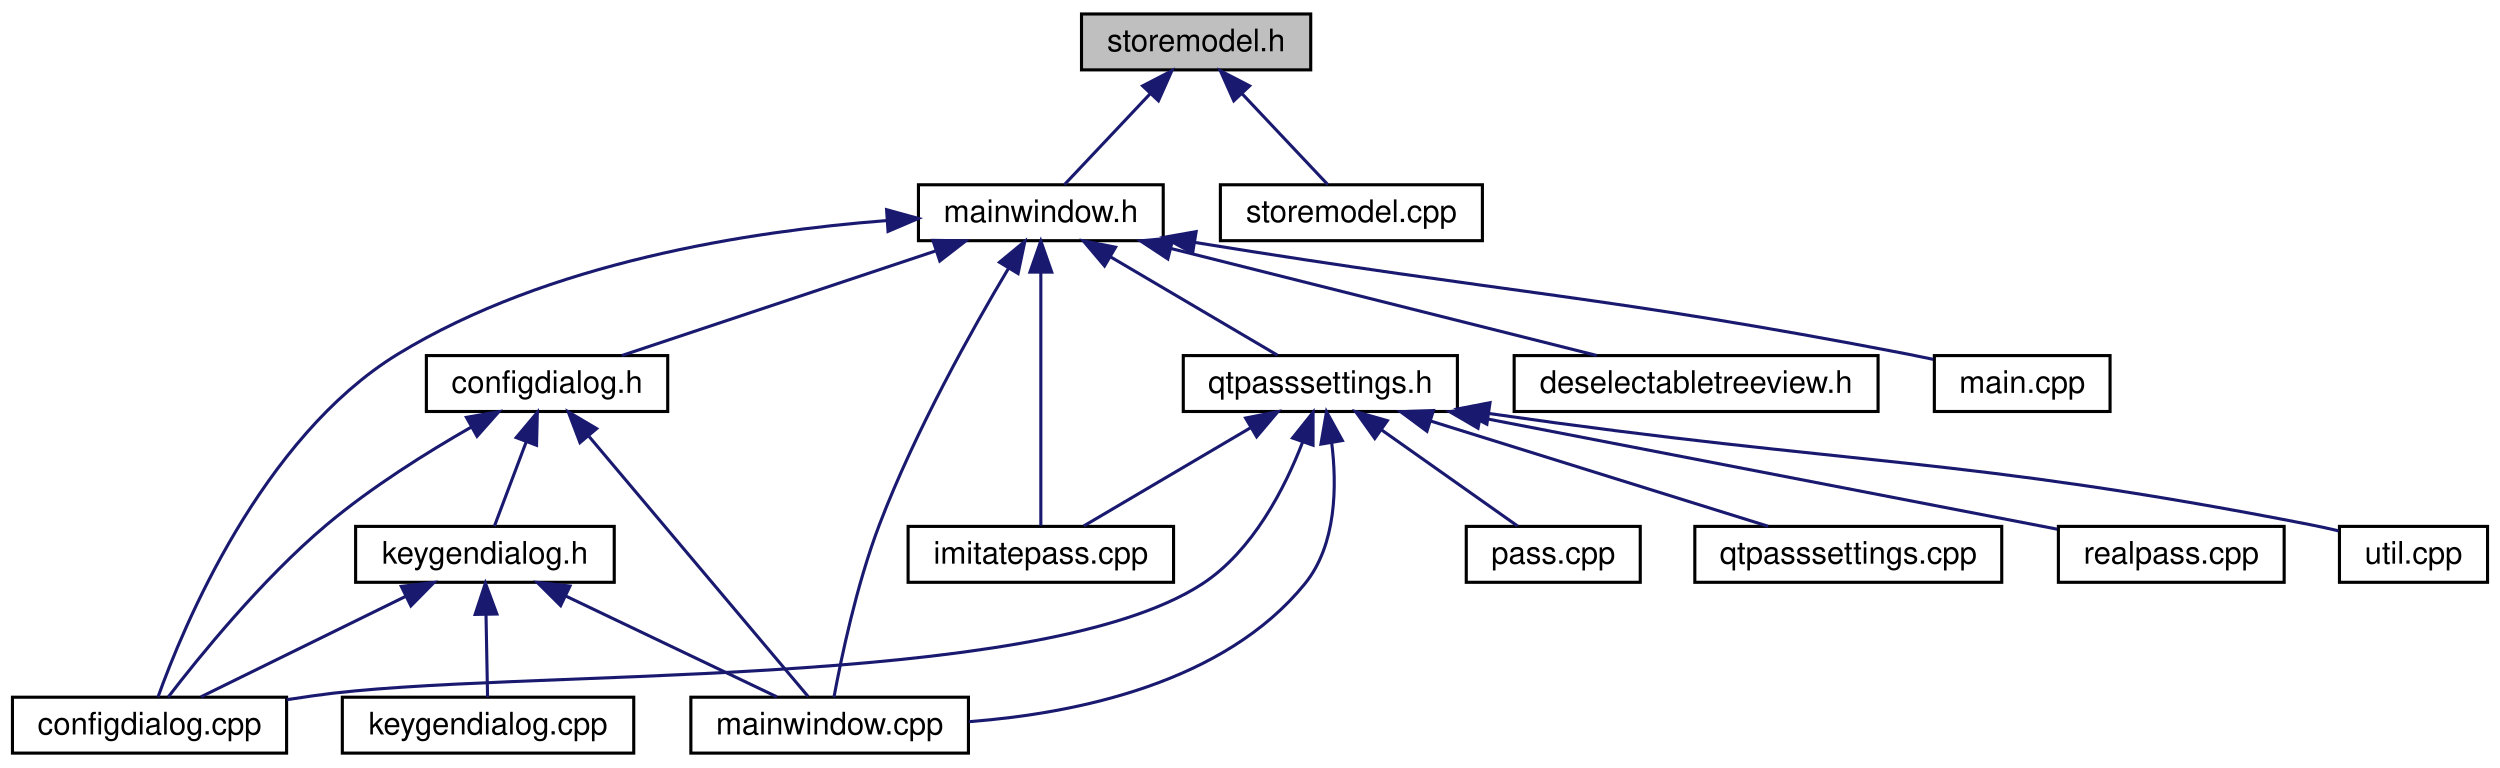
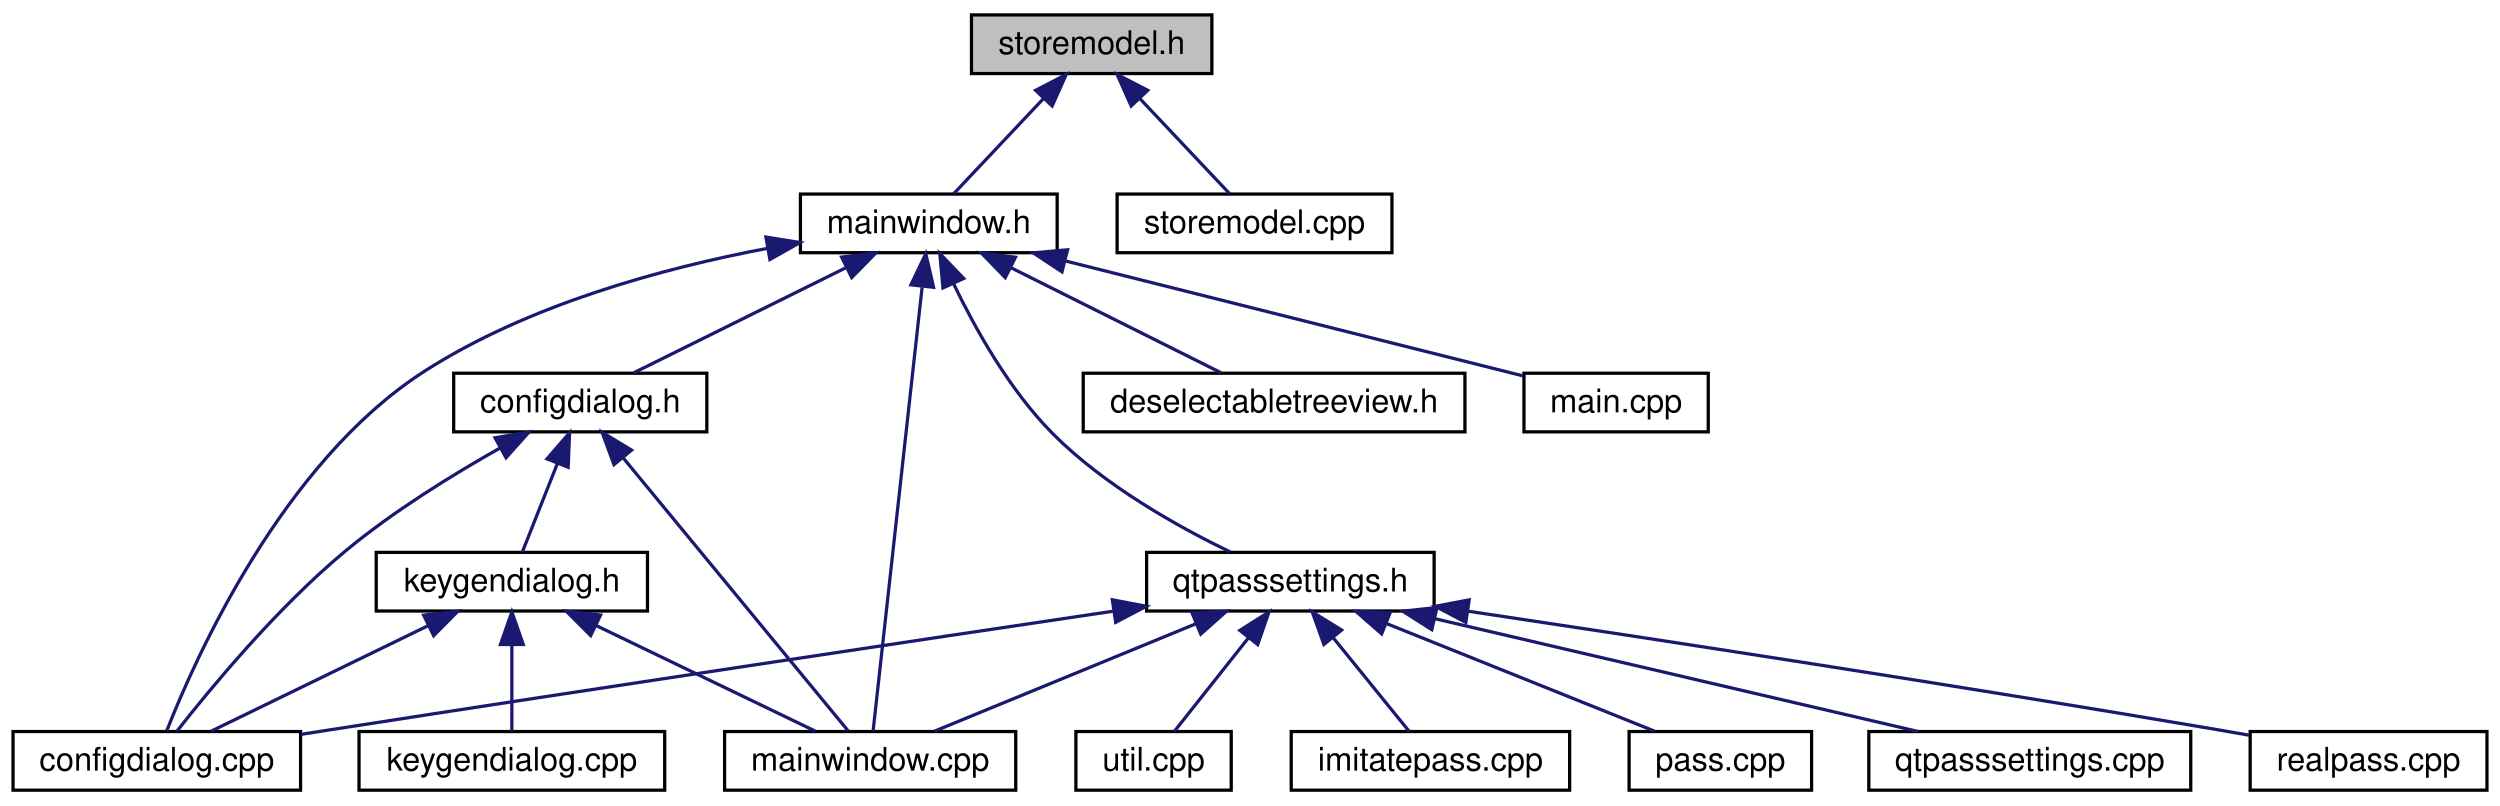
- <svg xmlns="http://www.w3.org/2000/svg" xmlns:xlink="http://www.w3.org/1999/xlink" width="805pt" height="247pt" viewBox="0.00 0.00 804.98 247.00">
+ <svg xmlns="http://www.w3.org/2000/svg" xmlns:xlink="http://www.w3.org/1999/xlink" width="767pt" height="247pt" viewBox="0.00 0.00 767.49 247.00">
  <g id="graph0" class="graph" transform="scale(1 1) rotate(0) translate(4 243)">
    <g id="node1" class="node">
-       <polygon fill="#bfbfbf" stroke="black" points="344.234,-220.5 344.234,-238.5 418.042,-238.5 418.042,-220.5 344.234,-220.5" />
-       <text text-anchor="middle" x="381.138" y="-226.5" font-family="Helvetica,sans-Serif" font-size="10.00">storemodel.h</text>
+       <polygon fill="#bfbfbf" stroke="black" points="294.234,-220.5 294.234,-238.5 368.042,-238.5 368.042,-220.5 294.234,-220.5" />
+       <text text-anchor="middle" x="331.138" y="-226.5" font-family="Helvetica,sans-Serif" font-size="10.00">storemodel.h</text>
    </g>
    <g id="node2" class="node">
      <g id="a_node2">
        <a xlink:href="mainwindow_8h.html" target="_top" xlink:title="mainwindow.h">
-           <polygon fill="none" stroke="black" points="291.729,-165.5 291.729,-183.5 370.546,-183.5 370.546,-165.5 291.729,-165.5" />
-           <text text-anchor="middle" x="331.138" y="-171.5" font-family="Helvetica,sans-Serif" font-size="10.00">mainwindow.h</text>
+           <polygon fill="none" stroke="black" points="241.729,-165.5 241.729,-183.5 320.546,-183.5 320.546,-165.5 241.729,-165.5" />
+           <text text-anchor="middle" x="281.138" y="-171.5" font-family="Helvetica,sans-Serif" font-size="10.00">mainwindow.h</text>
        </a>
      </g>
    </g>
    <g id="edge1" class="edge">
-       <path fill="none" stroke="midnightblue" d="M366.347,-212.822C357.275,-203.205 346.036,-191.292 338.732,-183.55" />
-       <polygon fill="midnightblue" stroke="midnightblue" points="363.917,-215.347 373.325,-220.219 369.009,-210.543 363.917,-215.347" />
+       <path fill="none" stroke="midnightblue" d="M316.347,-212.822C307.275,-203.205 296.036,-191.292 288.732,-183.55" />
+       <polygon fill="midnightblue" stroke="midnightblue" points="313.917,-215.347 323.325,-220.219 319.009,-210.543 313.917,-215.347" />
    </g>
    <g id="node16" class="node">
      <g id="a_node16">
        <a xlink:href="storemodel_8cpp.html" target="_top" xlink:title="storemodel.cpp">
-           <polygon fill="none" stroke="black" points="388.953,-165.5 388.953,-183.5 473.322,-183.5 473.322,-165.5 388.953,-165.5" />
-           <text text-anchor="middle" x="431.138" y="-171.5" font-family="Helvetica,sans-Serif" font-size="10.00">storemodel.cpp</text>
-         </a>
-       </g>
-     </g>
-     <g id="edge22" class="edge">
-       <path fill="none" stroke="midnightblue" d="M395.928,-212.822C405.001,-203.205 416.24,-191.292 423.544,-183.55" />
-       <polygon fill="midnightblue" stroke="midnightblue" points="393.267,-210.543 388.95,-220.219 398.358,-215.347 393.267,-210.543" />
+           <polygon fill="none" stroke="black" points="338.953,-165.5 338.953,-183.5 423.322,-183.5 423.322,-165.5 338.953,-165.5" />
+           <text text-anchor="middle" x="381.138" y="-171.5" font-family="Helvetica,sans-Serif" font-size="10.00">storemodel.cpp</text>
+         </a>
+       </g>
+     </g>
+     <g id="edge21" class="edge">
+       <path fill="none" stroke="midnightblue" d="M345.928,-212.822C355.001,-203.205 366.24,-191.292 373.544,-183.55" />
+       <polygon fill="midnightblue" stroke="midnightblue" points="343.267,-210.543 338.95,-220.219 348.358,-215.347 343.267,-210.543" />
    </g>
    <g id="node3" class="node">
      <g id="a_node3">
        <a xlink:href="configdialog_8h.html" target="_top" xlink:title="configdialog.h">
-           <polygon fill="none" stroke="black" points="133.281,-110.5 133.281,-128.5 210.995,-128.5 210.995,-110.5 133.281,-110.5" />
-           <text text-anchor="middle" x="172.138" y="-116.5" font-family="Helvetica,sans-Serif" font-size="10.00">configdialog.h</text>
+           <polygon fill="none" stroke="black" points="135.281,-110.5 135.281,-128.5 212.995,-128.5 212.995,-110.5 135.281,-110.5" />
+           <text text-anchor="middle" x="174.138" y="-116.5" font-family="Helvetica,sans-Serif" font-size="10.00">configdialog.h</text>
        </a>
      </g>
    </g>
    <g id="edge2" class="edge">
-       <path fill="none" stroke="midnightblue" d="M297.256,-162.206C266.912,-152.091 223.166,-137.51 196.253,-128.538" />
-       <polygon fill="midnightblue" stroke="midnightblue" points="296.395,-165.608 306.989,-165.45 298.609,-158.968 296.395,-165.608" />
+       <path fill="none" stroke="midnightblue" d="M255.653,-160.877C235.473,-150.881 207.885,-137.216 190.542,-128.625" />
+       <polygon fill="midnightblue" stroke="midnightblue" points="254.372,-164.148 264.887,-165.45 257.479,-157.875 254.372,-164.148" />
    </g>
    <g id="node4" class="node">
      <g id="a_node4">
        <a xlink:href="configdialog_8cpp.html" target="_top" xlink:title="configdialog.cpp">
          <polygon fill="none" stroke="black" points="0,-0.5 0,-18.5 88.275,-18.5 88.275,-0.5 0,-0.5" />
          <text text-anchor="middle" x="44.138" y="-6.5" font-family="Helvetica,sans-Serif" font-size="10.00">configdialog.cpp</text>
        </a>
      </g>
    </g>
    <g id="edge9" class="edge">
-       <path fill="none" stroke="midnightblue" d="M281.47,-171.97C237.27,-168.578 172.344,-158.45 124.138,-129 80.079,-102.083 54.803,-40.678 46.874,-18.597" />
-       <polygon fill="midnightblue" stroke="midnightblue" points="281.467,-175.478 291.681,-172.662 281.941,-168.494 281.467,-175.478" />
+       <path fill="none" stroke="midnightblue" d="M231.543,-166.825C199.506,-160.763 158.008,-149.501 126.138,-129 82.583,-100.983 55.851,-40.797 47.213,-18.783" />
+       <polygon fill="midnightblue" stroke="midnightblue" points="231.128,-170.306 241.587,-168.615 232.357,-163.415 231.128,-170.306" />
    </g>
    <g id="node7" class="node">
      <g id="a_node7">
        <a xlink:href="mainwindow_8cpp.html" target="_top" xlink:title="mainwindow.cpp">
          <polygon fill="none" stroke="black" points="218.448,-0.5 218.448,-18.5 307.827,-18.5 307.827,-0.5 218.448,-0.5" />
          <text text-anchor="middle" x="263.138" y="-6.5" font-family="Helvetica,sans-Serif" font-size="10.00">mainwindow.cpp</text>
        </a>
      </g>
    </g>
-     <g id="edge21" class="edge">
-       <path fill="none" stroke="midnightblue" d="M320.66,-156.483C309.118,-137.116 290.667,-104.243 279.138,-74 271.767,-54.666 266.79,-30.727 264.528,-18.504" />
-       <polygon fill="midnightblue" stroke="midnightblue" points="317.821,-158.551 325.993,-165.293 323.809,-154.926 317.821,-158.551" />
+     <g id="edge20" class="edge">
+       <path fill="none" stroke="midnightblue" d="M279.077,-154.841C275.159,-119.362 266.781,-43.492 264.032,-18.597" />
+       <polygon fill="midnightblue" stroke="midnightblue" points="275.644,-155.637 280.22,-165.193 282.601,-154.869 275.644,-155.637" />
    </g>
    <g id="node8" class="node">
      <g id="a_node8">
        <a xlink:href="qtpasssettings_8h.html" target="_top" xlink:title="qtpasssettings.h">
-           <polygon fill="none" stroke="black" points="377.005,-110.5 377.005,-128.5 465.271,-128.5 465.271,-110.5 377.005,-110.5" />
-           <text text-anchor="middle" x="421.138" y="-116.5" font-family="Helvetica,sans-Serif" font-size="10.00">qtpasssettings.h</text>
+           <polygon fill="none" stroke="black" points="348.005,-55.5 348.005,-73.5 436.271,-73.5 436.271,-55.5 348.005,-55.5" />
+           <text text-anchor="middle" x="392.138" y="-61.5" font-family="Helvetica,sans-Serif" font-size="10.00">qtpasssettings.h</text>
        </a>
      </g>
    </g>
    <g id="edge10" class="edge">
-       <path fill="none" stroke="midnightblue" d="M353.506,-160.328C370.389,-150.386 393.017,-137.06 407.34,-128.625" />
-       <polygon fill="midnightblue" stroke="midnightblue" points="351.648,-157.36 344.807,-165.45 355.2,-163.392 351.648,-157.36" />
-     </g>
-     <g id="node9" class="node">
-       <g id="a_node9">
-         <a xlink:href="imitatepass_8cpp.html" target="_top" xlink:title="imitatepass.cpp">
-           <polygon fill="none" stroke="black" points="288.399,-55.5 288.399,-73.5 373.876,-73.5 373.876,-55.5 288.399,-55.5" />
-           <text text-anchor="middle" x="331.138" y="-61.5" font-family="Helvetica,sans-Serif" font-size="10.00">imitatepass.cpp</text>
-         </a>
-       </g>
-     </g>
-     <g id="edge19" class="edge">
-       <path fill="none" stroke="midnightblue" d="M331.138,-155.243C331.138,-131.493 331.138,-90.997 331.138,-73.712" />
-       <polygon fill="midnightblue" stroke="midnightblue" points="327.638,-155.382 331.138,-165.382 334.638,-155.382 327.638,-155.382" />
+       <path fill="none" stroke="midnightblue" d="M288.755,-155.955C295.337,-142.259 305.872,-123.375 319.138,-110 335.025,-93.982 357.782,-81.297 373.649,-73.635" />
+       <polygon fill="midnightblue" stroke="midnightblue" points="285.486,-154.689 284.514,-165.239 291.853,-157.598 285.486,-154.689" />
    </g>
    <g id="node14" class="node">
      <g id="a_node14">
        <a xlink:href="deselectabletreeview_8h.html" target="_top" xlink:title="deselectabletreeview.h">
-           <polygon fill="none" stroke="black" points="483.547,-110.5 483.547,-128.5 600.729,-128.5 600.729,-110.5 483.547,-110.5" />
-           <text text-anchor="middle" x="542.138" y="-116.5" font-family="Helvetica,sans-Serif" font-size="10.00">deselectabletreeview.h</text>
+           <polygon fill="none" stroke="black" points="328.547,-110.5 328.547,-128.5 445.729,-128.5 445.729,-110.5 328.547,-110.5" />
+           <text text-anchor="middle" x="387.138" y="-116.5" font-family="Helvetica,sans-Serif" font-size="10.00">deselectabletreeview.h</text>
        </a>
      </g>
    </g>
    <g id="edge18" class="edge">
-       <path fill="none" stroke="midnightblue" d="M372.986,-162.988C413.324,-152.856 473.489,-137.744 510.136,-128.538" />
-       <polygon fill="midnightblue" stroke="midnightblue" points="372.03,-159.62 363.184,-165.45 373.735,-166.409 372.03,-159.62" />
+       <path fill="none" stroke="midnightblue" d="M306.385,-160.877C326.376,-150.881 353.706,-137.216 370.887,-128.625" />
+       <polygon fill="midnightblue" stroke="midnightblue" points="304.616,-157.848 297.237,-165.45 307.746,-164.109 304.616,-157.848" />
    </g>
    <g id="node15" class="node">
      <g id="a_node15">
        <a xlink:href="main_8cpp.html" target="_top" xlink:title="main.cpp">
-           <polygon fill="none" stroke="black" points="618.85,-110.5 618.85,-128.5 675.426,-128.5 675.426,-110.5 618.85,-110.5" />
-           <text text-anchor="middle" x="647.138" y="-116.5" font-family="Helvetica,sans-Serif" font-size="10.00">main.cpp</text>
-         </a>
-       </g>
-     </g>
-     <g id="edge20" class="edge">
-       <path fill="none" stroke="midnightblue" d="M380.607,-164.956C483.887,-148.165 511.619,-148.002 610.138,-129 612.856,-128.476 615.678,-127.895 618.497,-127.29" />
-       <polygon fill="midnightblue" stroke="midnightblue" points="380.011,-161.507 370.709,-166.578 381.143,-168.415 380.011,-161.507" />
+           <polygon fill="none" stroke="black" points="463.85,-110.5 463.85,-128.5 520.426,-128.5 520.426,-110.5 463.85,-110.5" />
+           <text text-anchor="middle" x="492.138" y="-116.5" font-family="Helvetica,sans-Serif" font-size="10.00">main.cpp</text>
+         </a>
+       </g>
+     </g>
+     <g id="edge19" class="edge">
+       <path fill="none" stroke="midnightblue" d="M323.019,-162.98C364.626,-152.529 427.302,-136.786 463.522,-127.688" />
+       <polygon fill="midnightblue" stroke="midnightblue" points="322.03,-159.62 313.184,-165.45 323.735,-166.409 322.03,-159.62" />
    </g>
    <g id="edge3" class="edge">
-       <path fill="none" stroke="midnightblue" d="M147.856,-105.547C133.582,-97.394 115.564,-86.141 101.138,-74 80.282,-56.449 59.96,-31.323 50.179,-18.578" />
-       <polygon fill="midnightblue" stroke="midnightblue" points="146.183,-108.622 156.621,-110.436 149.592,-102.508 146.183,-108.622" />
+       <path fill="none" stroke="midnightblue" d="M149.539,-105.558C135.072,-97.408 116.801,-86.154 102.138,-74 80.987,-56.468 60.277,-31.334 50.301,-18.583" />
+       <polygon fill="midnightblue" stroke="midnightblue" points="147.972,-108.69 158.421,-110.443 151.346,-102.557 147.972,-108.69" />
    </g>
    <g id="node5" class="node">
      <g id="a_node5">
        <a xlink:href="keygendialog_8h.html" target="_top" xlink:title="keygendialog.h">
-           <polygon fill="none" stroke="black" points="110.5,-55.5 110.5,-73.5 193.775,-73.5 193.775,-55.5 110.5,-55.5" />
-           <text text-anchor="middle" x="152.138" y="-61.5" font-family="Helvetica,sans-Serif" font-size="10.00">keygendialog.h</text>
+           <polygon fill="none" stroke="black" points="111.5,-55.5 111.5,-73.5 194.775,-73.5 194.775,-55.5 111.5,-55.5" />
+           <text text-anchor="middle" x="153.138" y="-61.5" font-family="Helvetica,sans-Serif" font-size="10.00">keygendialog.h</text>
        </a>
      </g>
    </g>
    <g id="edge4" class="edge">
-       <path fill="none" stroke="midnightblue" d="M165.448,-100.771C161.971,-91.558 157.892,-80.75 155.175,-73.55" />
-       <polygon fill="midnightblue" stroke="midnightblue" points="162.207,-102.098 169.013,-110.219 168.757,-99.627 162.207,-102.098" />
+       <path fill="none" stroke="midnightblue" d="M167.113,-100.771C163.462,-91.558 159.18,-80.75 156.327,-73.55" />
+       <polygon fill="midnightblue" stroke="midnightblue" points="163.919,-102.211 170.856,-110.219 170.427,-99.633 163.919,-102.211" />
    </g>
    <g id="edge8" class="edge">
-       <path fill="none" stroke="midnightblue" d="M185.654,-102.458C205.341,-79.093 241.191,-36.547 256.219,-18.712" />
-       <polygon fill="midnightblue" stroke="midnightblue" points="182.745,-100.48 178.977,-110.382 188.098,-104.99 182.745,-100.48" />
+       <path fill="none" stroke="midnightblue" d="M187.357,-102.458C206.612,-79.093 241.673,-36.547 256.371,-18.712" />
+       <polygon fill="midnightblue" stroke="midnightblue" points="184.486,-100.439 180.827,-110.382 189.888,-104.891 184.486,-100.439" />
    </g>
    <g id="edge5" class="edge">
-       <path fill="none" stroke="midnightblue" d="M126.692,-51.013C106.299,-41.005 78.28,-27.255 60.695,-18.625" />
-       <polygon fill="midnightblue" stroke="midnightblue" points="125.216,-54.187 135.735,-55.45 128.299,-47.903 125.216,-54.187" />
+       <path fill="none" stroke="midnightblue" d="M127.456,-51.013C106.875,-41.005 78.596,-27.255 60.848,-18.625" />
+       <polygon fill="midnightblue" stroke="midnightblue" points="126.059,-54.225 136.583,-55.45 129.12,-47.93 126.059,-54.225" />
    </g>
    <g id="node6" class="node">
      <g id="a_node6">
        <a xlink:href="keygendialog_8cpp.html" target="_top" xlink:title="keygendialog.cpp">
          <polygon fill="none" stroke="black" points="106.219,-0.5 106.219,-18.5 200.056,-18.5 200.056,-0.5 106.219,-0.5" />
          <text text-anchor="middle" x="153.138" y="-6.5" font-family="Helvetica,sans-Serif" font-size="10.00">keygendialog.cpp</text>
        </a>
      </g>
    </g>
    <g id="edge6" class="edge">
-       <path fill="none" stroke="midnightblue" d="M152.483,-45.175C152.655,-36.094 152.853,-25.595 152.986,-18.55" />
-       <polygon fill="midnightblue" stroke="midnightblue" points="148.983,-45.154 152.294,-55.219 155.982,-45.287 148.983,-45.154" />
+       <path fill="none" stroke="midnightblue" d="M153.138,-45.175C153.138,-36.094 153.138,-25.595 153.138,-18.55" />
+       <polygon fill="midnightblue" stroke="midnightblue" points="149.638,-45.219 153.138,-55.219 156.638,-45.219 149.638,-45.219" />
    </g>
    <g id="edge7" class="edge">
-       <path fill="none" stroke="midnightblue" d="M178.291,-51.013C199.25,-41.005 228.047,-27.255 246.121,-18.625" />
-       <polygon fill="midnightblue" stroke="midnightblue" points="176.512,-47.983 168.996,-55.45 179.528,-54.3 176.512,-47.983" />
+       <path fill="none" stroke="midnightblue" d="M179.055,-51.013C199.825,-41.005 228.363,-27.255 246.274,-18.625" />
+       <polygon fill="midnightblue" stroke="midnightblue" points="177.334,-47.957 169.844,-55.45 180.372,-54.263 177.334,-47.957" />
    </g>
    <g id="edge11" class="edge">
-       <path fill="none" stroke="midnightblue" d="M415.434,-100.65C409.722,-85.867 399.412,-65.625 383.138,-55 329.499,-19.982 160.549,-28.073 97.138,-19 94.278,-18.591 91.334,-18.156 88.367,-17.708" />
-       <polygon fill="midnightblue" stroke="midnightblue" points="412.184,-101.959 418.8,-110.234 418.788,-99.639 412.184,-101.959" />
+       <path fill="none" stroke="midnightblue" d="M337.645,-55.435C278.424,-46.634 181.024,-32.053 97.138,-19 94.283,-18.556 91.343,-18.095 88.379,-17.627" />
+       <polygon fill="midnightblue" stroke="midnightblue" points="337.482,-58.949 347.888,-56.956 338.51,-52.025 337.482,-58.949" />
    </g>
    <g id="edge13" class="edge">
-       <path fill="none" stroke="midnightblue" d="M424.78,-100.558C426.524,-86.613 426.383,-67.588 416.138,-55 390.293,-23.247 343.194,-13.335 308.055,-10.623" />
-       <polygon fill="midnightblue" stroke="midnightblue" points="421.326,-99.992 423.133,-110.431 428.23,-101.143 421.326,-99.992" />
+       <path fill="none" stroke="midnightblue" d="M363.057,-51.552C338.602,-41.505 304.299,-27.411 282.914,-18.625" />
+       <polygon fill="midnightblue" stroke="midnightblue" points="361.965,-54.888 372.545,-55.45 364.626,-48.413 361.965,-54.888" />
+     </g>
+     <g id="node9" class="node">
+       <g id="a_node9">
+         <a xlink:href="imitatepass_8cpp.html" target="_top" xlink:title="imitatepass.cpp">
+           <polygon fill="none" stroke="black" points="392.399,-0.5 392.399,-18.5 477.876,-18.5 477.876,-0.5 392.399,-0.5" />
+           <text text-anchor="middle" x="435.138" y="-6.5" font-family="Helvetica,sans-Serif" font-size="10.00">imitatepass.cpp</text>
+         </a>
+       </g>
    </g>
    <g id="edge12" class="edge">
-       <path fill="none" stroke="midnightblue" d="M398.77,-105.328C381.887,-95.386 359.258,-82.06 344.935,-73.625" />
-       <polygon fill="midnightblue" stroke="midnightblue" points="397.076,-108.392 407.469,-110.45 400.628,-102.36 397.076,-108.392" />
+       <path fill="none" stroke="midnightblue" d="M405.328,-47.243C413.045,-37.73 422.451,-26.137 428.607,-18.55" />
+       <polygon fill="midnightblue" stroke="midnightblue" points="402.439,-45.248 398.856,-55.219 407.875,-49.658 402.439,-45.248" />
    </g>
    <g id="node10" class="node">
      <g id="a_node10">
        <a xlink:href="pass_8cpp.html" target="_top" xlink:title="pass.cpp">
-           <polygon fill="none" stroke="black" points="468.125,-55.5 468.125,-73.5 524.15,-73.5 524.15,-55.5 468.125,-55.5" />
-           <text text-anchor="middle" x="496.138" y="-61.5" font-family="Helvetica,sans-Serif" font-size="10.00">pass.cpp</text>
+           <polygon fill="none" stroke="black" points="496.125,-0.5 496.125,-18.5 552.15,-18.5 552.15,-0.5 496.125,-0.5" />
+           <text text-anchor="middle" x="524.138" y="-6.5" font-family="Helvetica,sans-Serif" font-size="10.00">pass.cpp</text>
        </a>
      </g>
    </g>
    <g id="edge14" class="edge">
-       <path fill="none" stroke="midnightblue" d="M440.961,-104.492C454.889,-94.649 473.036,-81.826 484.64,-73.625" />
-       <polygon fill="midnightblue" stroke="midnightblue" points="438.675,-101.821 432.529,-110.45 442.715,-107.538 438.675,-101.821" />
+       <path fill="none" stroke="midnightblue" d="M421.561,-51.686C446.606,-41.63 481.922,-27.45 503.901,-18.625" />
+       <polygon fill="midnightblue" stroke="midnightblue" points="420.161,-48.476 412.186,-55.45 422.77,-54.972 420.161,-48.476" />
    </g>
    <g id="node11" class="node">
      <g id="a_node11">
        <a xlink:href="qtpasssettings_8cpp.html" target="_top" xlink:title="qtpasssettings.cpp">
-           <polygon fill="none" stroke="black" points="541.724,-55.5 541.724,-73.5 640.551,-73.5 640.551,-55.5 541.724,-55.5" />
-           <text text-anchor="middle" x="591.138" y="-61.5" font-family="Helvetica,sans-Serif" font-size="10.00">qtpasssettings.cpp</text>
+           <polygon fill="none" stroke="black" points="569.724,-0.5 569.724,-18.5 668.551,-18.5 668.551,-0.5 569.724,-0.5" />
+           <text text-anchor="middle" x="619.138" y="-6.5" font-family="Helvetica,sans-Serif" font-size="10.00">qtpasssettings.cpp</text>
        </a>
      </g>
    </g>
    <g id="edge15" class="edge">
-       <path fill="none" stroke="midnightblue" d="M456.52,-107.469C488.992,-97.345 536.329,-82.588 565.354,-73.538" />
-       <polygon fill="midnightblue" stroke="midnightblue" points="455.462,-104.133 446.957,-110.45 457.546,-110.815 455.462,-104.133" />
+       <path fill="none" stroke="midnightblue" d="M436.609,-53.117C480.007,-42.984 545.116,-27.783 584.709,-18.538" />
+       <polygon fill="midnightblue" stroke="midnightblue" points="435.556,-49.768 426.614,-55.45 437.148,-56.585 435.556,-49.768" />
    </g>
    <g id="node12" class="node">
      <g id="a_node12">
        <a xlink:href="realpass_8cpp.html" target="_top" xlink:title="realpass.cpp">
-           <polygon fill="none" stroke="black" points="658.788,-55.5 658.788,-73.5 731.487,-73.5 731.487,-55.5 658.788,-55.5" />
-           <text text-anchor="middle" x="695.138" y="-61.5" font-family="Helvetica,sans-Serif" font-size="10.00">realpass.cpp</text>
+           <polygon fill="none" stroke="black" points="686.788,-0.5 686.788,-18.5 759.487,-18.5 759.487,-0.5 686.788,-0.5" />
+           <text text-anchor="middle" x="723.138" y="-6.5" font-family="Helvetica,sans-Serif" font-size="10.00">realpass.cpp</text>
        </a>
      </g>
    </g>
    <g id="edge16" class="edge">
-       <path fill="none" stroke="midnightblue" d="M472.836,-108.5C526.983,-98.026 610.656,-81.841 658.407,-72.605" />
-       <polygon fill="midnightblue" stroke="midnightblue" points="471.906,-105.115 462.752,-110.45 473.235,-111.988 471.906,-105.115" />
+       <path fill="none" stroke="midnightblue" d="M446.574,-55.461C503.982,-46.875 597.036,-32.651 677.138,-19 680.18,-18.482 683.333,-17.93 686.496,-17.366" />
+       <polygon fill="midnightblue" stroke="midnightblue" points="446.003,-52.007 436.629,-56.945 447.036,-58.93 446.003,-52.007" />
    </g>
    <g id="node13" class="node">
      <g id="a_node13">
        <a xlink:href="util_8cpp.html" target="_top" xlink:title="util.cpp">
-           <polygon fill="none" stroke="black" points="749.295,-55.5 749.295,-73.5 796.98,-73.5 796.98,-55.5 749.295,-55.5" />
-           <text text-anchor="middle" x="773.138" y="-61.5" font-family="Helvetica,sans-Serif" font-size="10.00">util.cpp</text>
+           <polygon fill="none" stroke="black" points="326.295,-0.5 326.295,-18.5 373.98,-18.5 373.98,-0.5 326.295,-0.5" />
+           <text text-anchor="middle" x="350.138" y="-6.5" font-family="Helvetica,sans-Serif" font-size="10.00">util.cpp</text>
        </a>
      </g>
    </g>
    <g id="edge17" class="edge">
-       <path fill="none" stroke="midnightblue" d="M475.56,-109.834C593.91,-92.771 626.261,-96.292 740.138,-74 743.041,-73.432 746.069,-72.761 749.062,-72.05" />
-       <polygon fill="midnightblue" stroke="midnightblue" points="474.76,-106.414 465.372,-111.323 475.773,-113.34 474.76,-106.414" />
+       <path fill="none" stroke="midnightblue" d="M379.254,-47.243C371.716,-37.73 362.529,-26.137 356.517,-18.55" />
+       <polygon fill="midnightblue" stroke="midnightblue" points="376.621,-49.555 385.575,-55.219 382.107,-45.208 376.621,-49.555" />
    </g>
  </g>
</svg>
